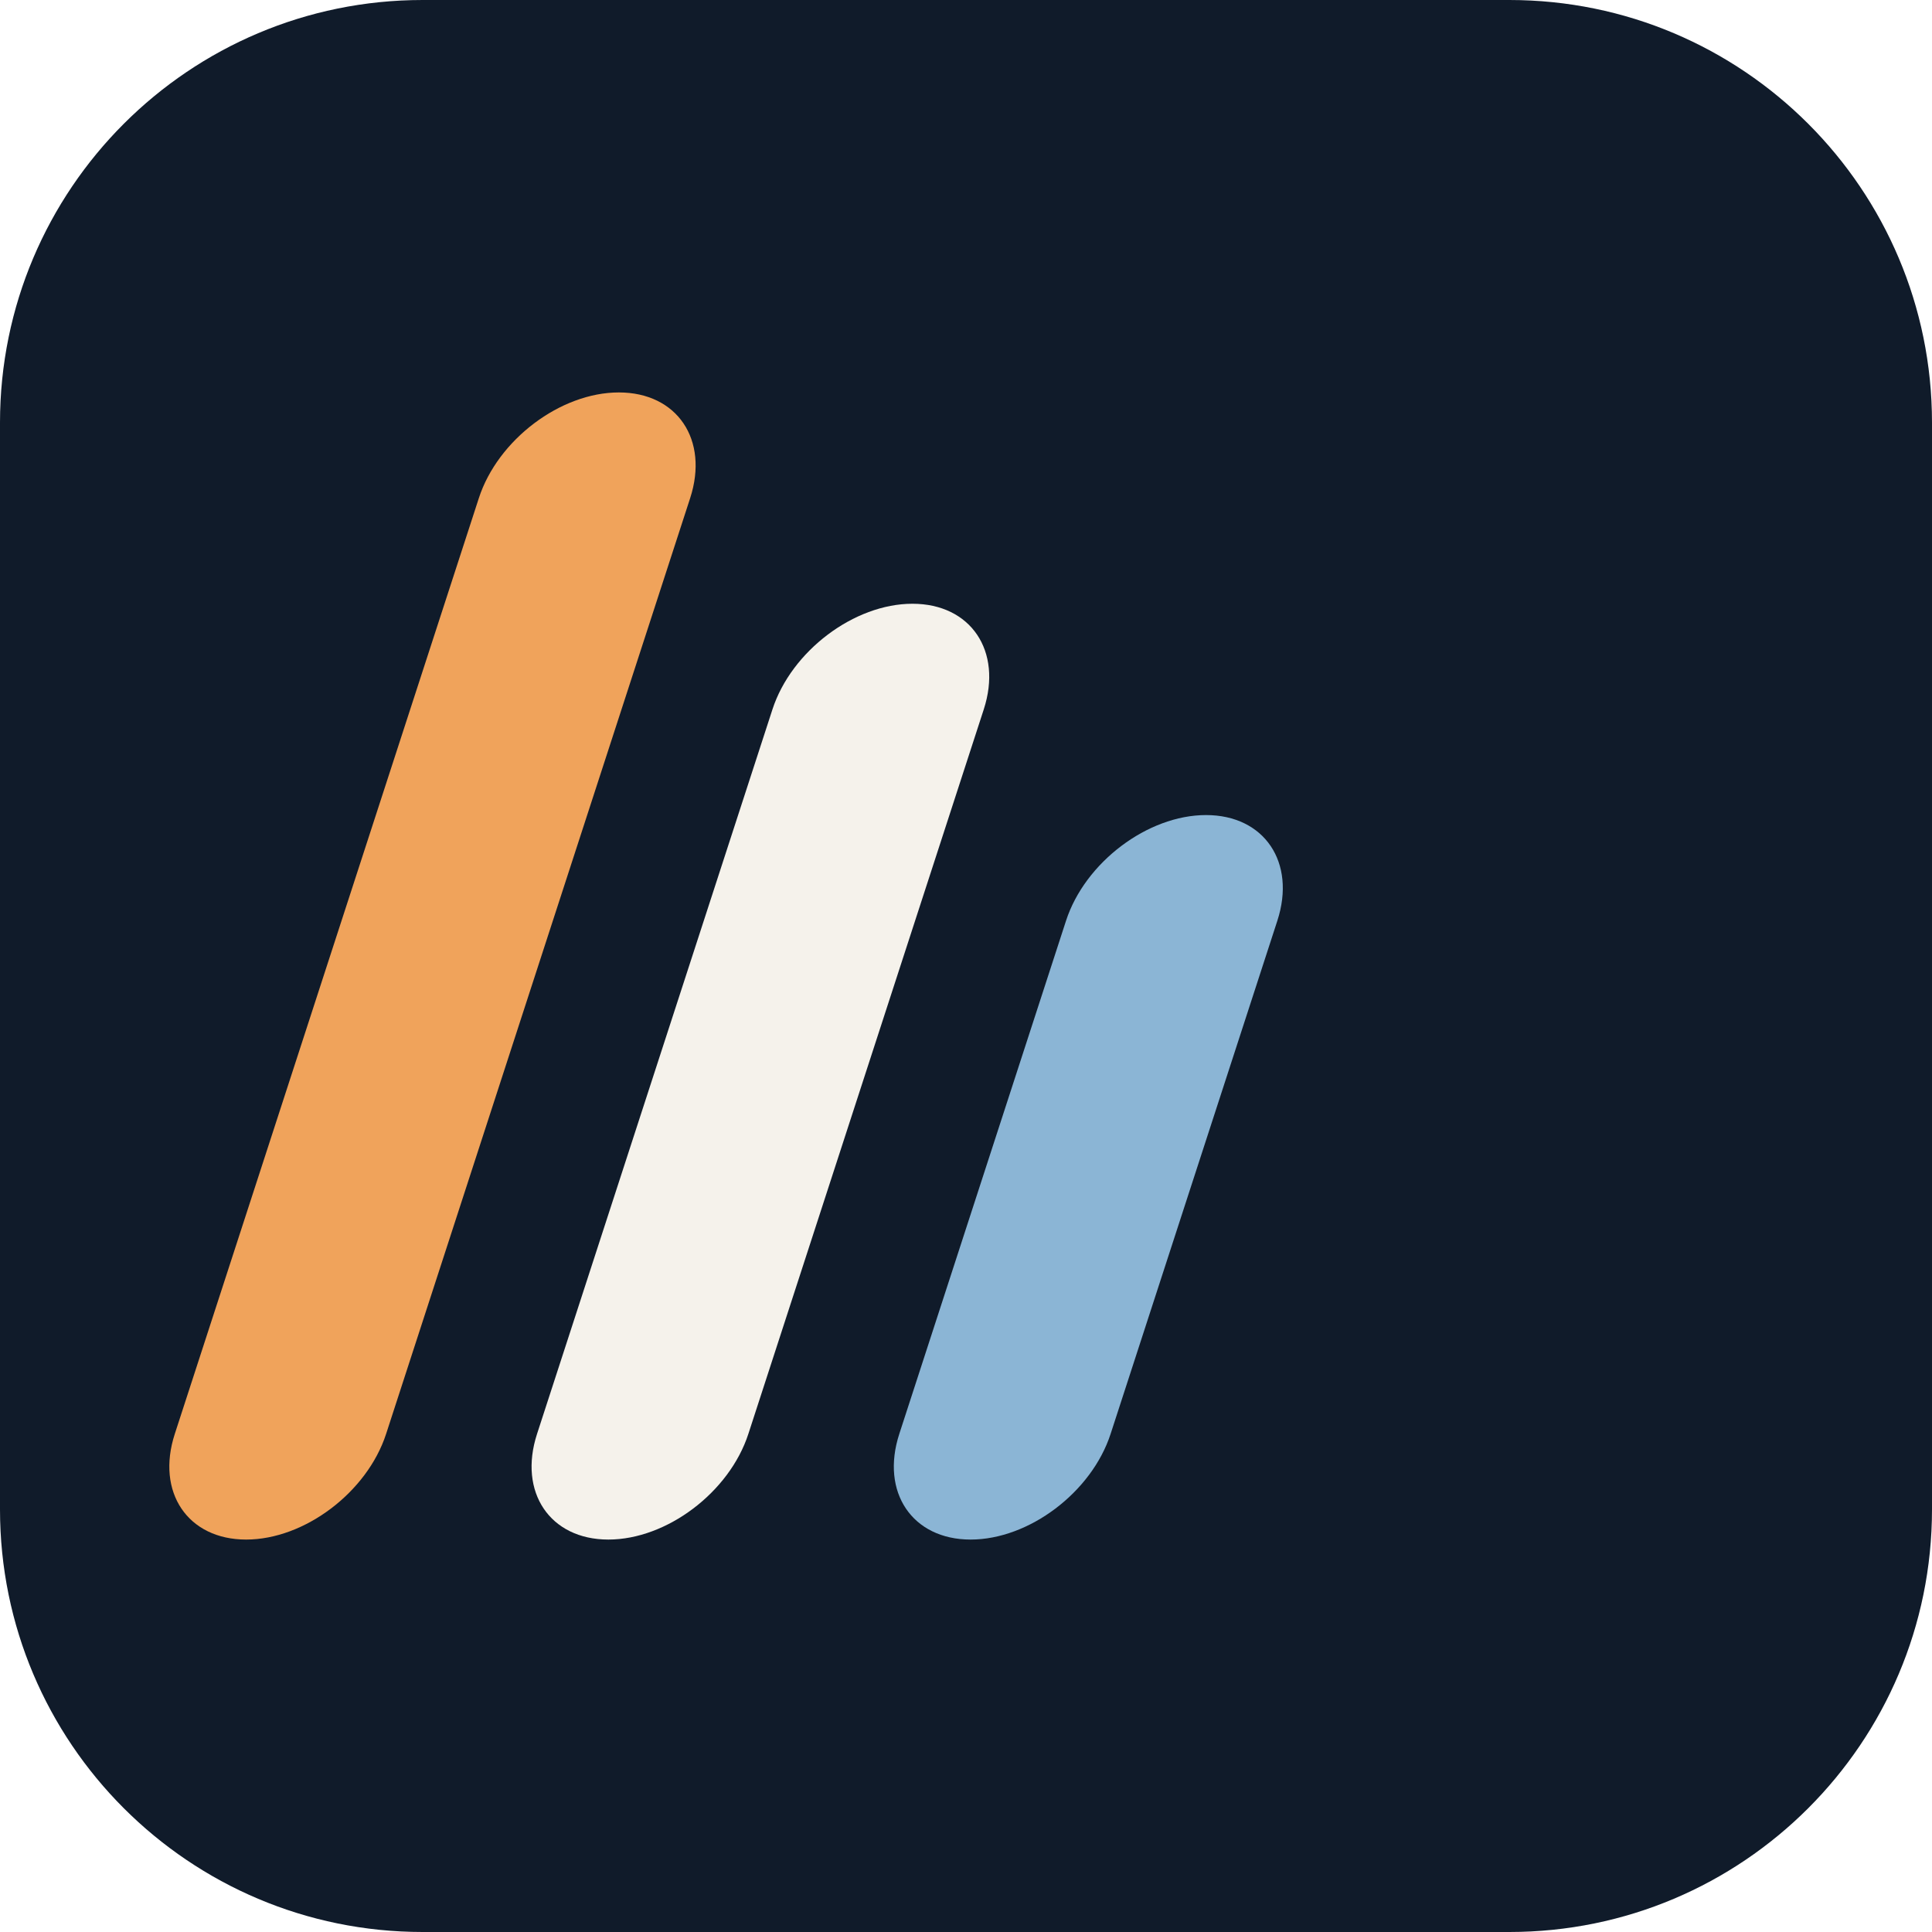
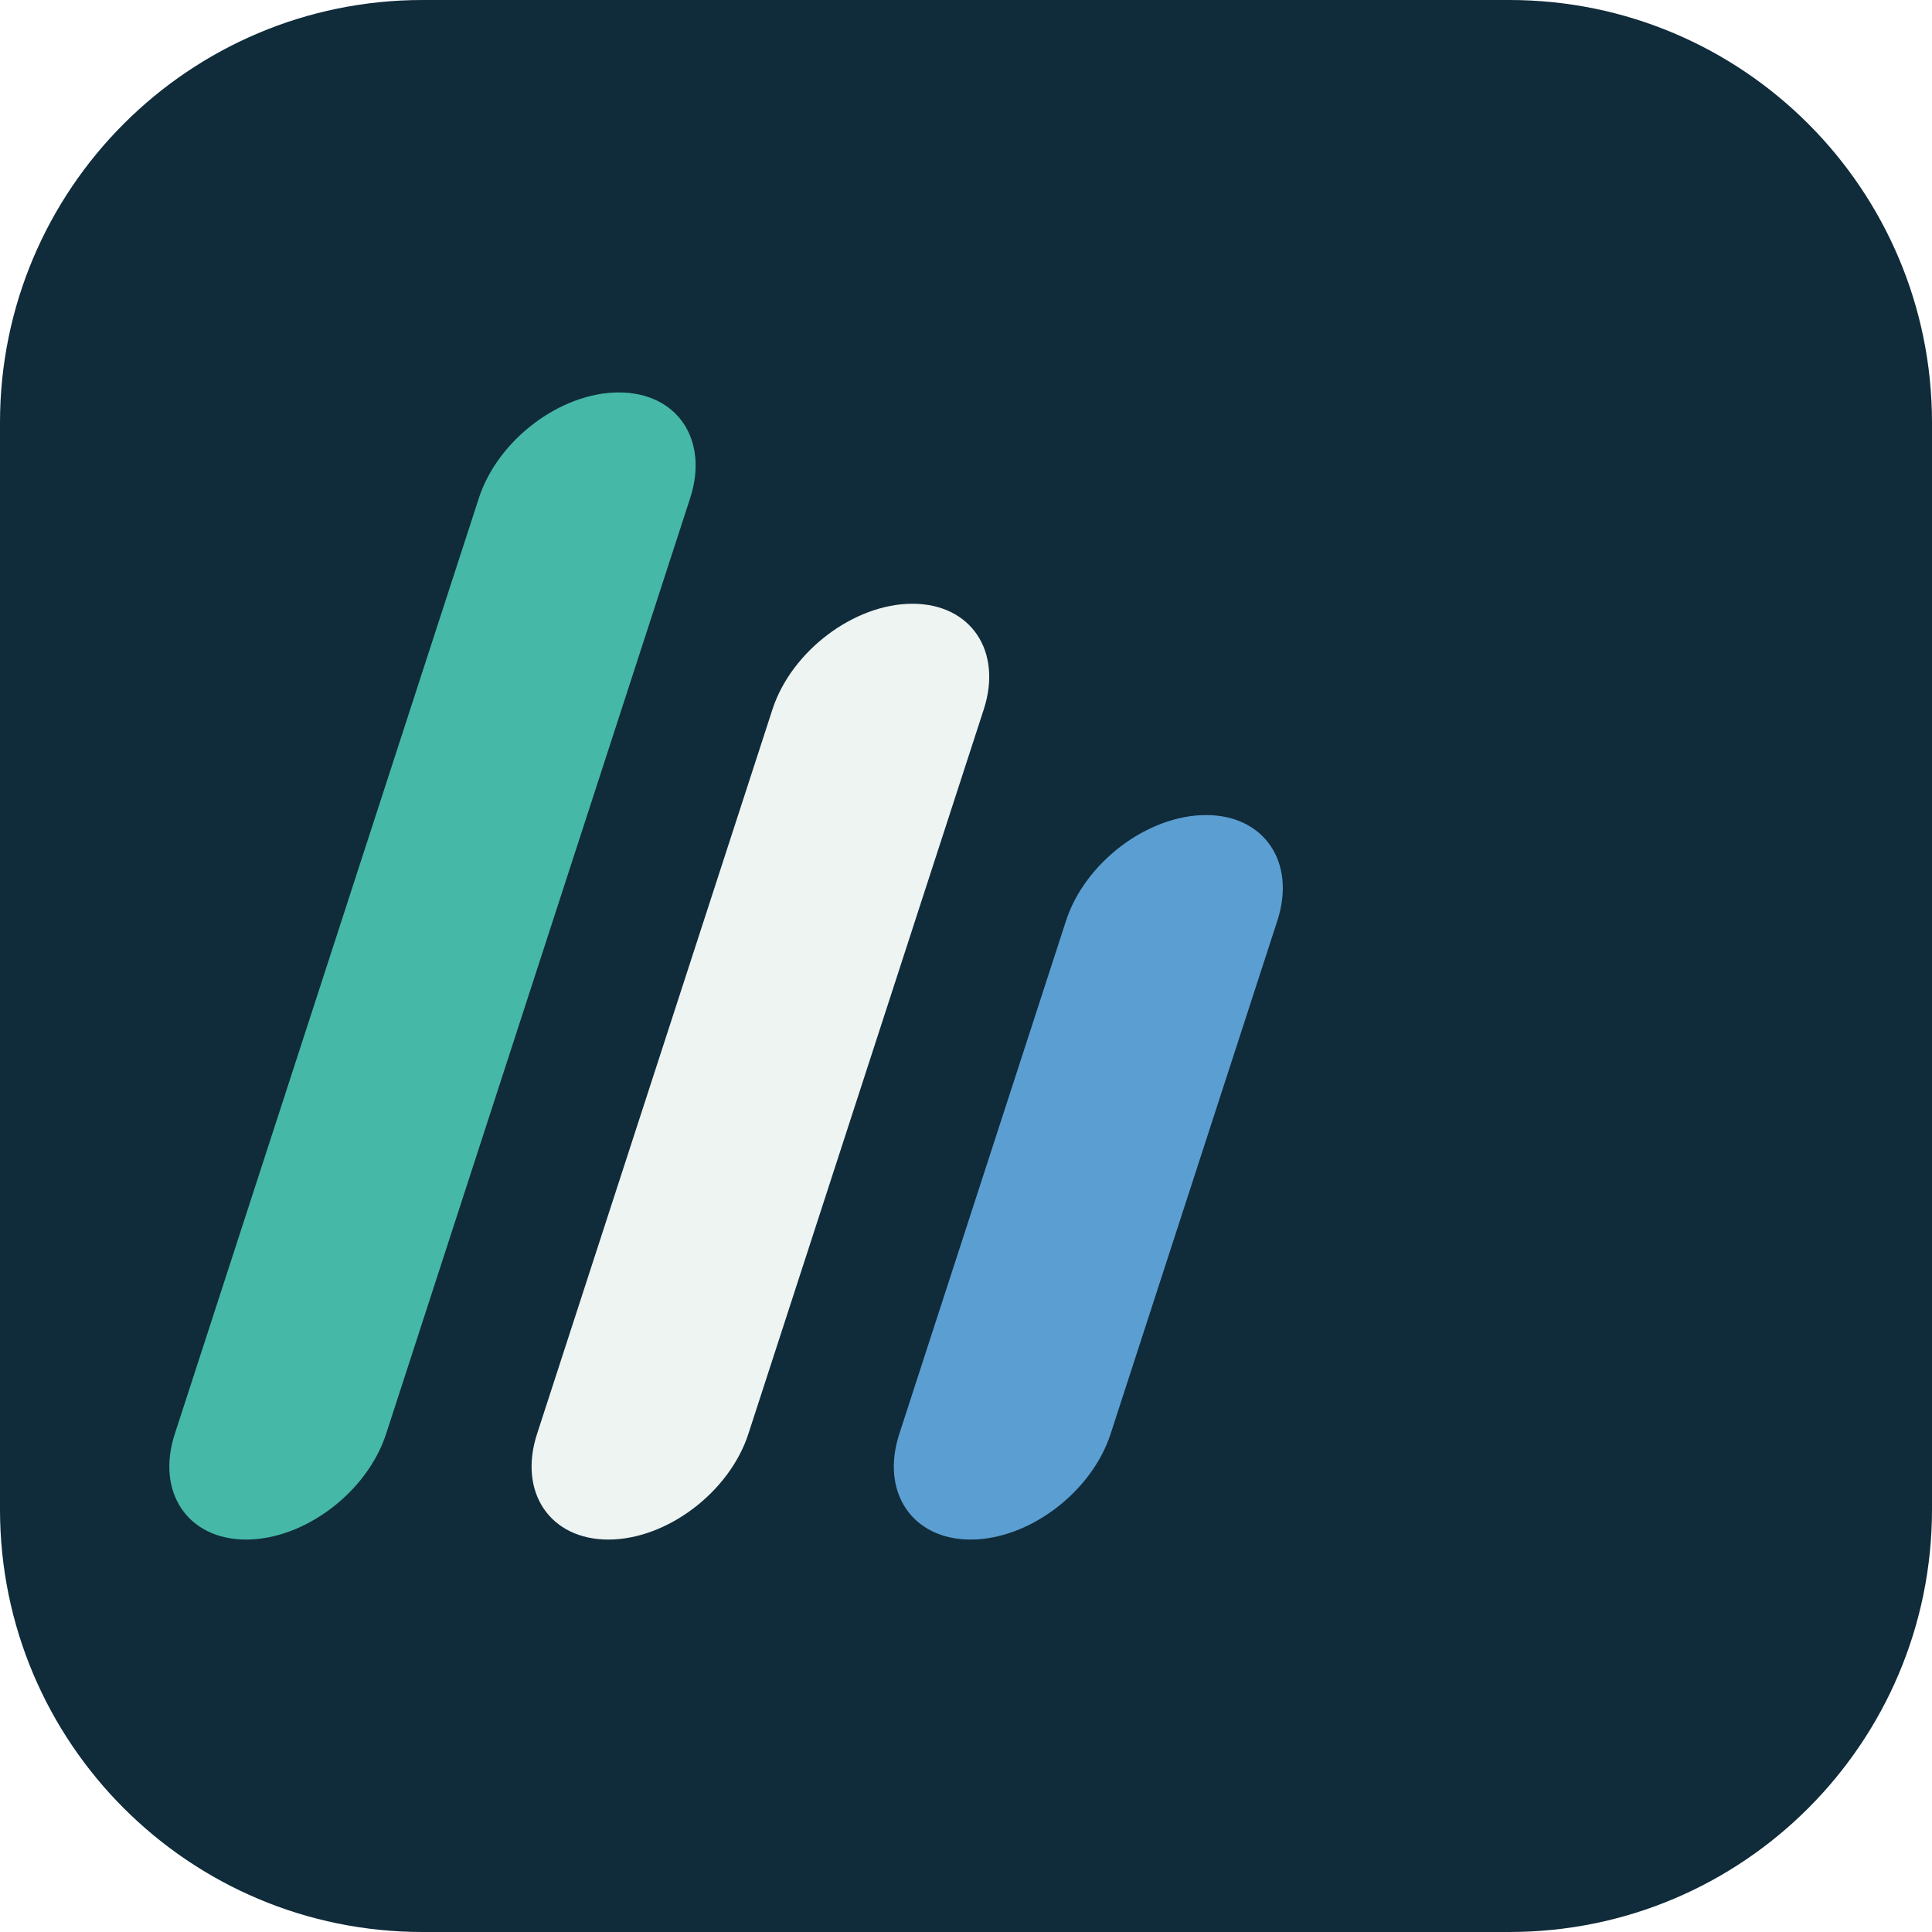
<svg xmlns="http://www.w3.org/2000/svg" viewBox="0 0 64 64">
-   <rect width="64" height="64" rx="14" fill="#101b2a" />
+   <rect width="64" height="64" rx="14" fill="#102b3a" />
  <g transform="translate(17 13) skewX(-18)">
-     <rect width="7" height="38" rx="3.5" fill="#f0a35b" />
-     <rect x="12" y="7" width="7" height="31" rx="3.5" fill="#f5f2eb" />
-     <rect x="24" y="14" width="7" height="24" rx="3.5" fill="#8bb5d5" />
+     <rect width="7" height="38" rx="3.5" fill="#45b8a8" />
+     <rect x="12" y="7" width="7" height="31" rx="3.5" fill="#edf4f2" />
+     <rect x="24" y="14" width="7" height="24" rx="3.5" fill="#5b9ed2" />
  </g>
</svg>
